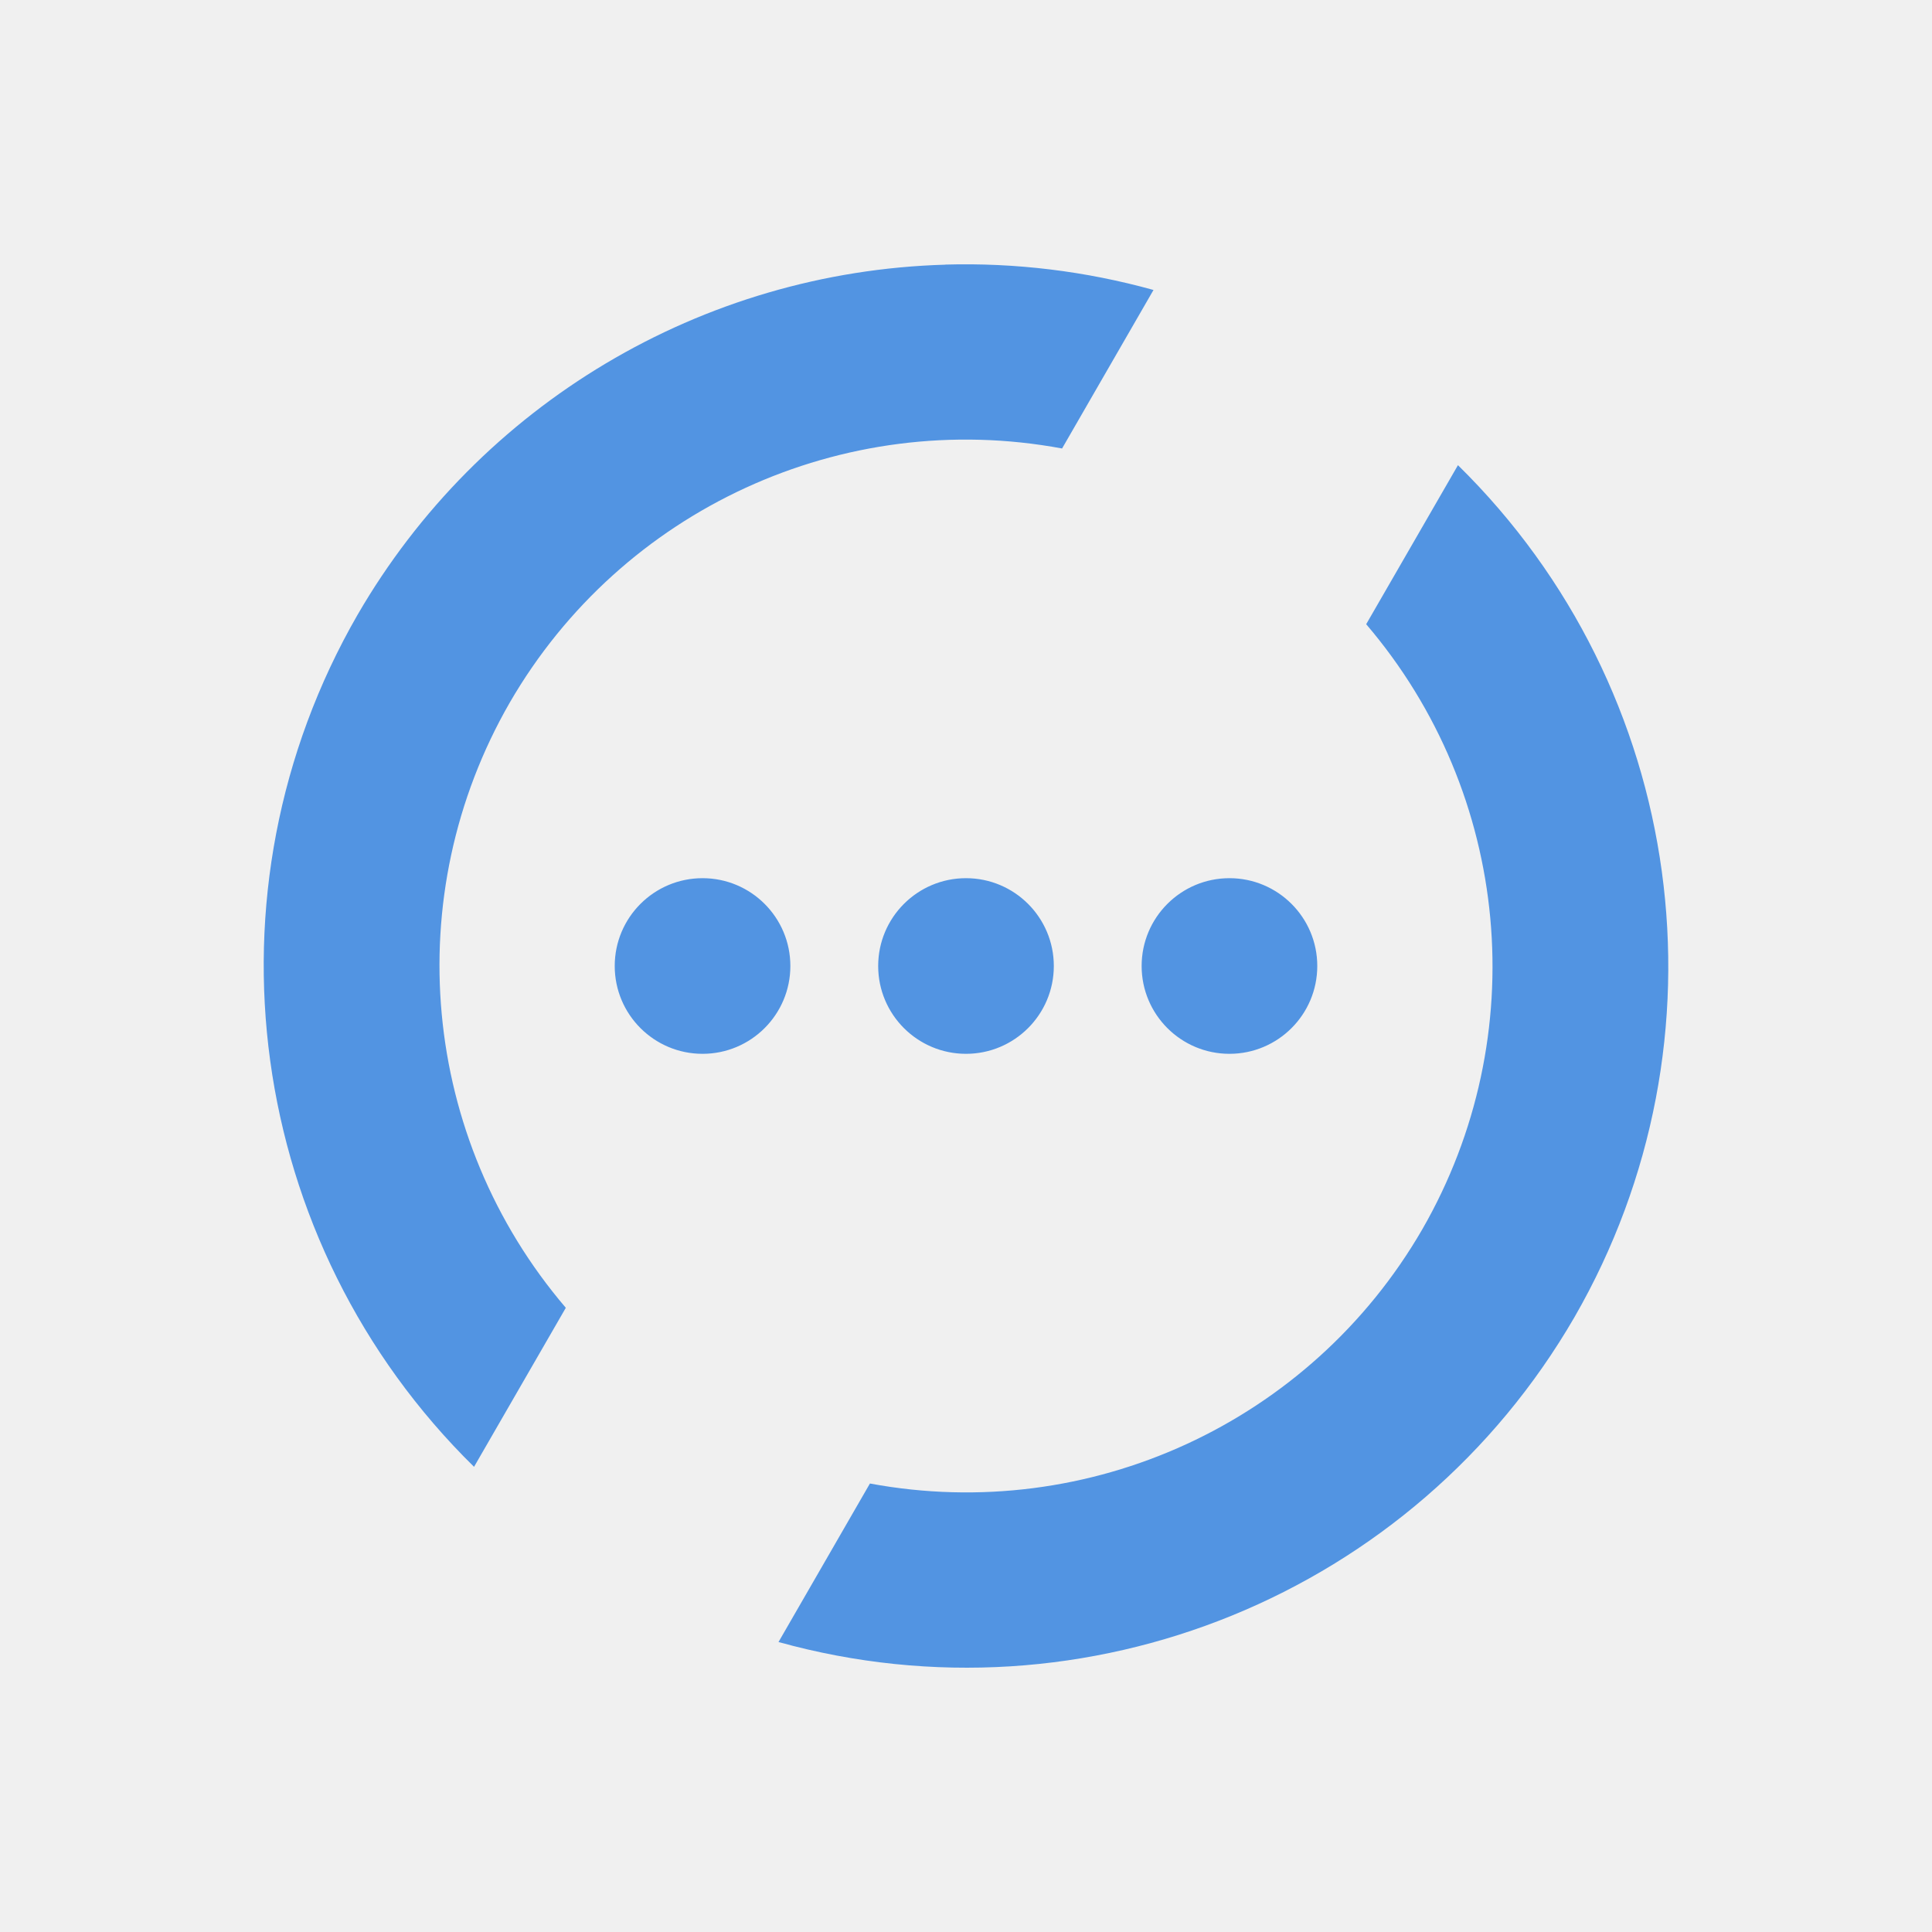
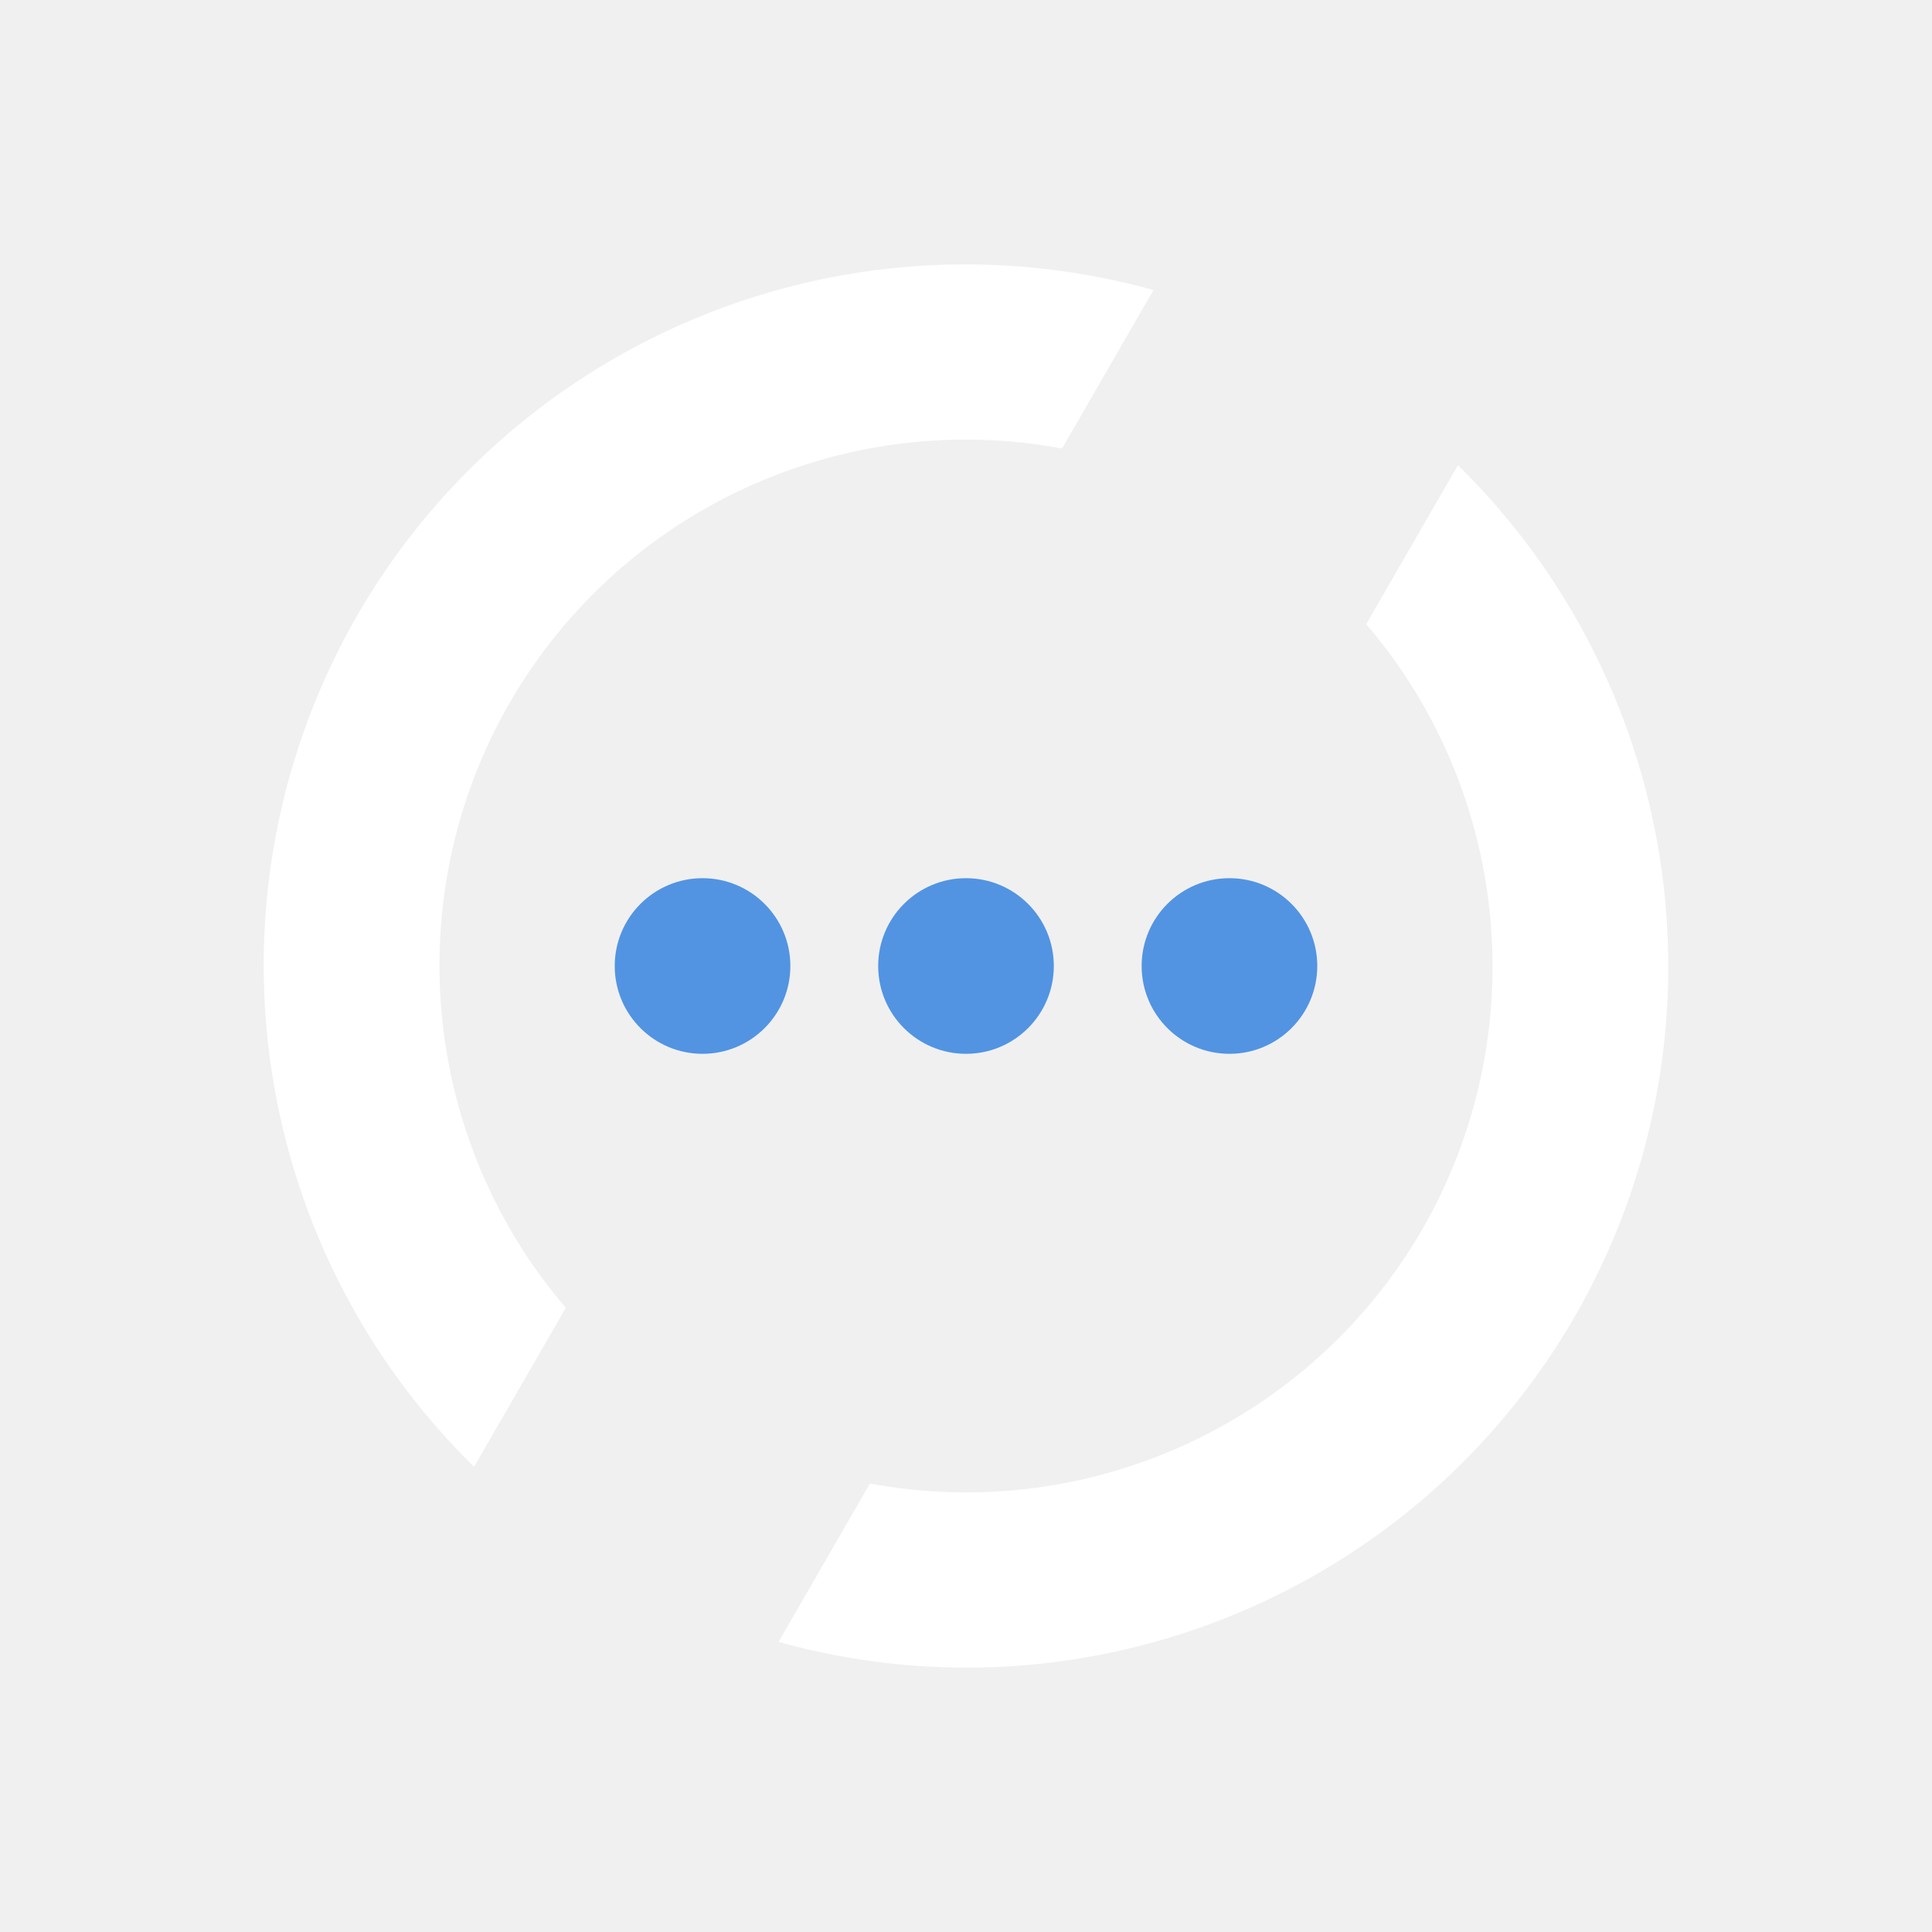
- <svg xmlns="http://www.w3.org/2000/svg" id="svg4153" version="1.1" width="22" height="22" viewBox="0 0 22 22">
+ <svg xmlns="http://www.w3.org/2000/svg" viewBox="0 0 22 22" height="22" width="22" version="1.1" id="svg4153">
  <defs id="defs4157">
-     <style type="text/css" id="current-color-scheme">
+     <style id="current-color-scheme" type="text/css">
            .ColorScheme-Text { color:#31363b; } .ColorScheme-Background { color:#eff0f1; } .ColorScheme-Highlight { color:#3daee9; } .ColorScheme-ViewText { color:#31363b; } .ColorScheme-ViewBackground { color:#fcfcfc; } .ColorScheme-ViewHover { color:#93cee9; } .ColorScheme-ViewFocus{ color:#3daee9; } .ColorScheme-ButtonText { color:#31363b; } .ColorScheme-ButtonBackground { color:#eff0f1; } .ColorScheme-ButtonHover { color:#93cee9; } .ColorScheme-ButtonFocus{ color:#3daee9; }
        </style>
  </defs>
-   <g transform="translate(27,0)" id="software-updates-updates">
-     <rect y="0" x="0" height="22" width="22" id="rect4163" style="opacity:0;fill:#7a0000;fill-opacity:1;stroke:none;stroke-opacity:1" />
-     <path style="opacity:1;fill:#5294e2;fill-opacity:1;stroke:none;stroke-opacity:1" d="M 10.762,3.014 A 8,8 0 0 0 4.072,7 8,8 0 0 0 5.398,16.703 L 6.443,14.893 A 6,6 0 0 1 5.805,8 6,6 0 0 1 12.094,5.107 L 13.135,3.303 A 8,8 0 0 0 10.762,3.014 Z M 16.602,5.297 15.557,7.107 A 6,6 0 0 1 16.195,14 6,6 0 0 1 9.906,16.893 L 8.865,18.697 A 8,8 0 0 0 17.928,15 8,8 0 0 0 16.602,5.297 Z M 10,7 l 0,5 2,0 0,-5 -2,0 z m 1,6 a 1,1 0 0 0 -1,1 1,1 0 0 0 1,1 1,1 0 0 0 1,-1 1,1 0 0 0 -1,-1 z" id="path4148" />
+   <g id="software-updates-updates" transform="translate(27,0)">
+     <rect style="opacity:0;fill:#7a0000;fill-opacity:1;stroke:none;stroke-opacity:1" id="rect4163" width="22" height="22" x="0" y="0" />
+     <path id="path4163" d="M 10.762,3.014 A 8,8 0 0 0 4.072,7 8,8 0 0 0 5.398,16.703 L 6.443,14.893 A 6,6 0 0 1 5.805,8 6,6 0 0 1 12.094,5.107 L 13.135,3.303 A 8,8 0 0 0 10.762,3.014 Z" style="opacity:1;fill:#ffffff;fill-opacity:1;stroke:none;stroke-opacity:1" />
+     <path id="path4161" d="M 16.602,5.297 15.557,7.107 A 6,6 0 0 1 16.195,14 6,6 0 0 1 9.906,16.893 L 8.865,18.697 A 8,8 0 0 0 17.928,15 8,8 0 0 0 16.602,5.297 Z" style="opacity:1;fill:#ffffff;fill-opacity:1;stroke:none;stroke-opacity:1" />
+     <path id="path4159" d="m 10,7 0,5 2,0 0,-5 -2,0 z" style="opacity:1;fill:#5294e2;fill-opacity:1;stroke:none;stroke-opacity:1" />
+     <path id="path4148" d="m 11,13 a 1,1 0 0 0 -1,1 1,1 0 0 0 1,1 1,1 0 0 0 1,-1 1,1 0 0 0 -1,-1 z" style="opacity:1;fill:#5294e2;fill-opacity:1;stroke:none;stroke-opacity:1" />
  </g>
  <g id="software-updates-additional">
-     <rect style="opacity:0;fill:#7a0000;fill-opacity:1;stroke:none;stroke-opacity:1" id="rect4172" width="22" height="22" x="0" y="0" />
-     <path style="opacity:1;fill:#5294e2;fill-opacity:1;stroke:none;stroke-opacity:1" d="M -16.238,3.014 A 8,8 0 0 0 -22.928,7 a 8,8 0 0 0 1.326,9.703 l 1.045,-1.811 A 6,6 0 0 1 -21.195,8 6,6 0 0 1 -14.906,5.107 l 1.041,-1.805 a 8,8 0 0 0 -2.373,-0.289 z m 5.84,2.283 -1.045,1.811 A 6,6 0 0 1 -10.805,14 6,6 0 0 1 -17.094,16.893 l -1.041,1.805 A 8,8 0 0 0 -9.072,15 8,8 0 0 0 -10.398,5.297 Z M -19,10 a 1,1 0 0 0 -1,1 1,1 0 0 0 1,1 1,1 0 0 0 1,-1 1,1 0 0 0 -1,-1 z m 3,0 a 1,1 0 0 0 -1,1 1,1 0 0 0 1,1 1,1 0 0 0 1,-1 1,1 0 0 0 -1,-1 z m 3,0 a 1,1 0 0 0 -1,1 1,1 0 0 0 1,1 1,1 0 0 0 1,-1 1,1 0 0 0 -1,-1 z" transform="translate(27,0)" id="path4174" />
+     <rect y="0" x="0" height="22" width="22" id="rect4172" style="opacity:0;fill:#7a0000;fill-opacity:1;stroke:none;stroke-opacity:1" />
+     <path id="path4173" d="M 10.762,3.014 A 8,8 0 0 0 4.072,7 8,8 0 0 0 5.398,16.703 L 6.443,14.893 A 6,6 0 0 1 5.805,8 6,6 0 0 1 12.094,5.107 L 13.135,3.303 A 8,8 0 0 0 10.762,3.014 Z" style="opacity:1;fill:#ffffff;fill-opacity:1;stroke:none;stroke-opacity:1" />
+     <path id="path4171" d="M 16.602,5.297 15.557,7.107 A 6,6 0 0 1 16.195,14 6,6 0 0 1 9.906,16.893 L 8.865,18.697 A 8,8 0 0 0 17.928,15 8,8 0 0 0 16.602,5.297 Z" style="opacity:1;fill:#ffffff;fill-opacity:1;stroke:none;stroke-opacity:1" />
+     <path id="path4169" d="M 8,10 A 1,1 0 0 0 7,11 1,1 0 0 0 8,12 1,1 0 0 0 9,11 1,1 0 0 0 8,10 Z" style="opacity:1;fill:#5294e2;fill-opacity:1;stroke:none;stroke-opacity:1" />
+     <path id="path4167" d="m 11,10 a 1,1 0 0 0 -1,1 1,1 0 0 0 1,1 1,1 0 0 0 1,-1 1,1 0 0 0 -1,-1 z" style="opacity:1;fill:#5294e2;fill-opacity:1;stroke:none;stroke-opacity:1" />
+     <path id="path4174" d="m 14,10 a 1,1 0 0 0 -1,1 1,1 0 0 0 1,1 1,1 0 0 0 1,-1 1,1 0 0 0 -1,-1 z" style="opacity:1;fill:#5294e2;fill-opacity:1;stroke:none;stroke-opacity:1" />
  </g>
-   <g id="software-updates-security" transform="translate(54,0)">
-     <rect style="opacity:0;fill:#7a0000;fill-opacity:1;stroke:none;stroke-opacity:1" id="rect4204" width="22" height="22" x="0" y="0" />
-     <path id="path4206" d="M 10.762,3.014 A 8,8 0 0 0 4.072,7 8,8 0 0 0 5.398,16.703 L 6.443,14.893 A 6,6 0 0 1 5.805,8 6,6 0 0 1 12.094,5.107 L 13.135,3.303 A 8,8 0 0 0 10.762,3.014 Z M 16.602,5.297 15.557,7.107 A 6,6 0 0 1 16.195,14 6,6 0 0 1 9.906,16.893 L 8.865,18.697 A 8,8 0 0 0 17.928,15 8,8 0 0 0 16.602,5.297 Z M 10,7 l 0,5 2,0 0,-5 -2,0 z m 1,6 a 1,1 0 0 0 -1,1 1,1 0 0 0 1,1 1,1 0 0 0 1,-1 1,1 0 0 0 -1,-1 z" style="opacity:1;fill:#5294e2;fill-opacity:1;stroke:none;stroke-opacity:1" />
+   <g transform="translate(54,0)" id="software-updates-security">
+     <rect y="0" x="0" height="22" width="22" id="rect4204" style="opacity:0;fill:#7a0000;fill-opacity:1;stroke:none;stroke-opacity:1" />
+     <path id="path4155" d="M 10.762,3.014 A 8,8 0 0 0 4.072,7 8,8 0 0 0 5.398,16.703 L 6.443,14.893 A 6,6 0 0 1 5.805,8 6,6 0 0 1 12.094,5.107 L 13.135,3.303 A 8,8 0 0 0 10.762,3.014 Z" style="opacity:1;fill:#ffffff;fill-opacity:1;stroke:none;stroke-opacity:1" />
+     <path id="path4153" d="M 16.602,5.297 15.557,7.107 A 6,6 0 0 1 16.195,14 6,6 0 0 1 9.906,16.893 L 8.865,18.697 A 8,8 0 0 0 17.928,15 8,8 0 0 0 16.602,5.297 Z" style="opacity:1;fill:#ffffff;fill-opacity:1;stroke:none;stroke-opacity:1" />
+     <path id="path4151" d="m 10,7 0,5 2,0 0,-5 -2,0 z" style="opacity:1;fill:#5294e2;fill-opacity:1;stroke:none;stroke-opacity:1" />
+     <path id="path4206" d="m 11,13 a 1,1 0 0 0 -1,1 1,1 0 0 0 1,1 1,1 0 0 0 1,-1 1,1 0 0 0 -1,-1 z" style="opacity:1;fill:#5294e2;fill-opacity:1;stroke:none;stroke-opacity:1" />
  </g>
-   <g transform="translate(82.3,0)" id="software-updates-inactive">
-     <rect y="0" x="0" height="22" width="22" id="rect4210" style="opacity:0;fill:#7a0000;fill-opacity:1;stroke:none;stroke-opacity:1" />
-     <path style="opacity:1;fill:#ffffff;fill-opacity:1;stroke:none;stroke-opacity:1" d="M 66.062,3.014 A 8,8 0 0 0 59.373,7 a 8,8 0 0 0 1.326,9.703 l 1.045,-1.811 A 6,6 0 0 1 61.105,8 6,6 0 0 1 67.395,5.107 L 68.436,3.303 A 8,8 0 0 0 66.062,3.014 Z M 71.902,5.297 70.857,7.107 A 6,6 0 0 1 71.496,14 6,6 0 0 1 65.207,16.893 l -1.041,1.805 A 8,8 0 0 0 73.229,15 8,8 0 0 0 71.902,5.297 Z" transform="translate(-55.3,0)" id="path4220" />
+   <g id="software-updates-inactive" transform="translate(82.3,0)">
+     <rect style="opacity:0;fill:#7a0000;fill-opacity:1;stroke:none;stroke-opacity:1" id="rect4210" width="22" height="22" x="0" y="0" />
+     <path id="path4220" transform="translate(-55.3,0)" d="M 66.062,3.014 A 8,8 0 0 0 59.373,7 a 8,8 0 0 0 1.326,9.703 l 1.045,-1.811 A 6,6 0 0 1 61.105,8 6,6 0 0 1 67.395,5.107 L 68.436,3.303 A 8,8 0 0 0 66.062,3.014 Z M 71.902,5.297 70.857,7.107 A 6,6 0 0 1 71.496,14 6,6 0 0 1 65.207,16.893 l -1.041,1.805 A 8,8 0 0 0 73.229,15 8,8 0 0 0 71.902,5.297 Z" style="opacity:1;fill:#ffffff;fill-opacity:1;stroke:none;stroke-opacity:1" />
  </g>
-   <g id="software-updates-release" transform="translate(-22,0)">
-     <rect style="opacity:0;fill:#7a0000;fill-opacity:1;stroke:none;stroke-opacity:1" id="rect4198" width="22" height="22" x="0" y="0" />
-     <path id="path4200" d="M 10.762,3.014 A 8,8 0 0 0 4.072,7 8,8 0 0 0 5.398,16.703 L 6.443,14.893 A 6,6 0 0 1 5.805,8 6,6 0 0 1 12.094,5.107 L 13.135,3.303 A 8,8 0 0 0 10.762,3.014 Z M 16.602,5.297 15.557,7.107 A 6,6 0 0 1 16.195,14 6,6 0 0 1 9.906,16.893 L 8.865,18.697 A 8,8 0 0 0 17.928,15 8,8 0 0 0 16.602,5.297 Z M 10,7 l 0,5 2,0 0,-5 -2,0 z m 1,6 a 1,1 0 0 0 -1,1 1,1 0 0 0 1,1 1,1 0 0 0 1,-1 1,1 0 0 0 -1,-1 z" style="opacity:1;fill:#5294e2;fill-opacity:1;stroke:none;stroke-opacity:1" />
+   <g transform="translate(-22,0)" id="software-updates-release">
+     <rect y="0" x="0" height="22" width="22" id="rect4198" style="opacity:0;fill:#7a0000;fill-opacity:1;stroke:none;stroke-opacity:1" />
+     <path id="path4181" d="M 10.762,3.014 A 8,8 0 0 0 4.072,7 8,8 0 0 0 5.398,16.703 L 6.443,14.893 A 6,6 0 0 1 5.805,8 6,6 0 0 1 12.094,5.107 L 13.135,3.303 A 8,8 0 0 0 10.762,3.014 Z" style="opacity:1;fill:#ffffff;fill-opacity:1;stroke:none;stroke-opacity:1" />
+     <path id="path4179" d="M 16.602,5.297 15.557,7.107 A 6,6 0 0 1 16.195,14 6,6 0 0 1 9.906,16.893 L 8.865,18.697 A 8,8 0 0 0 17.928,15 8,8 0 0 0 16.602,5.297 Z" style="opacity:1;fill:#ffffff;fill-opacity:1;stroke:none;stroke-opacity:1" />
+     <path id="path4177" d="m 10,7 0,5 2,0 0,-5 -2,0 z" style="opacity:1;fill:#5294e2;fill-opacity:1;stroke:none;stroke-opacity:1" />
+     <path id="path4200" d="m 11,13 a 1,1 0 0 0 -1,1 1,1 0 0 0 1,1 1,1 0 0 0 1,-1 1,1 0 0 0 -1,-1 z" style="opacity:1;fill:#5294e2;fill-opacity:1;stroke:none;stroke-opacity:1" />
  </g>
</svg>
